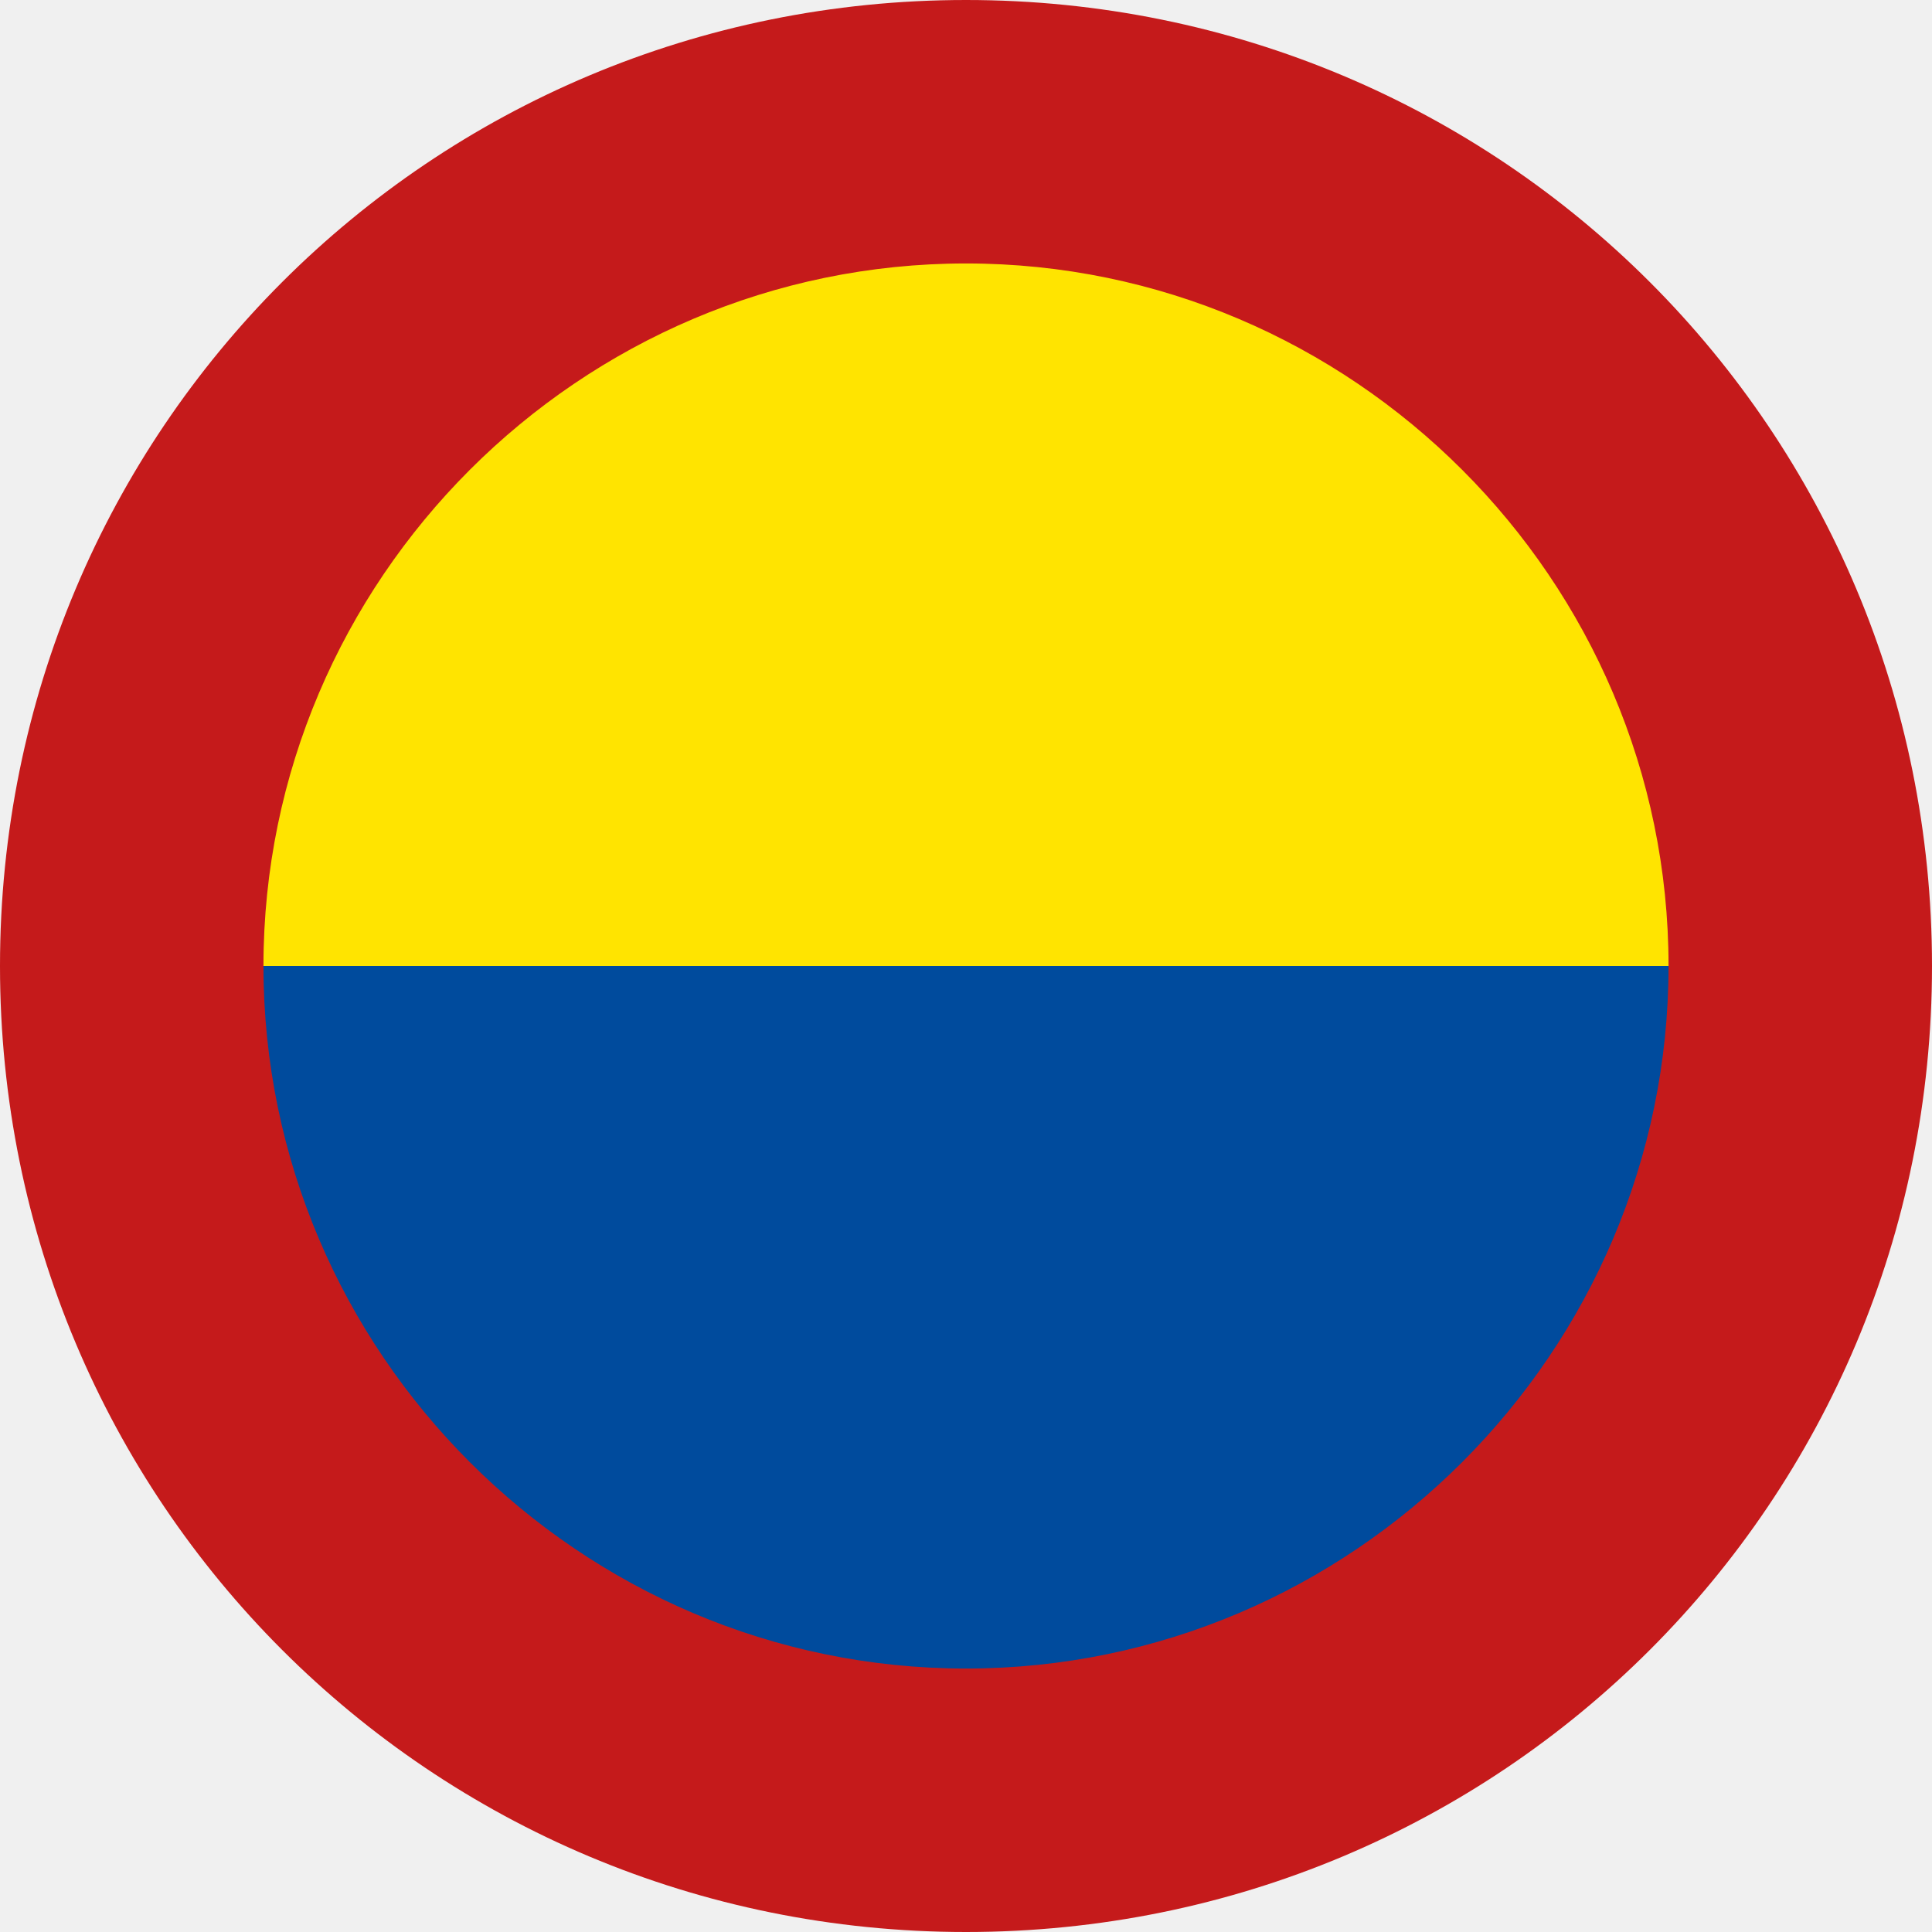
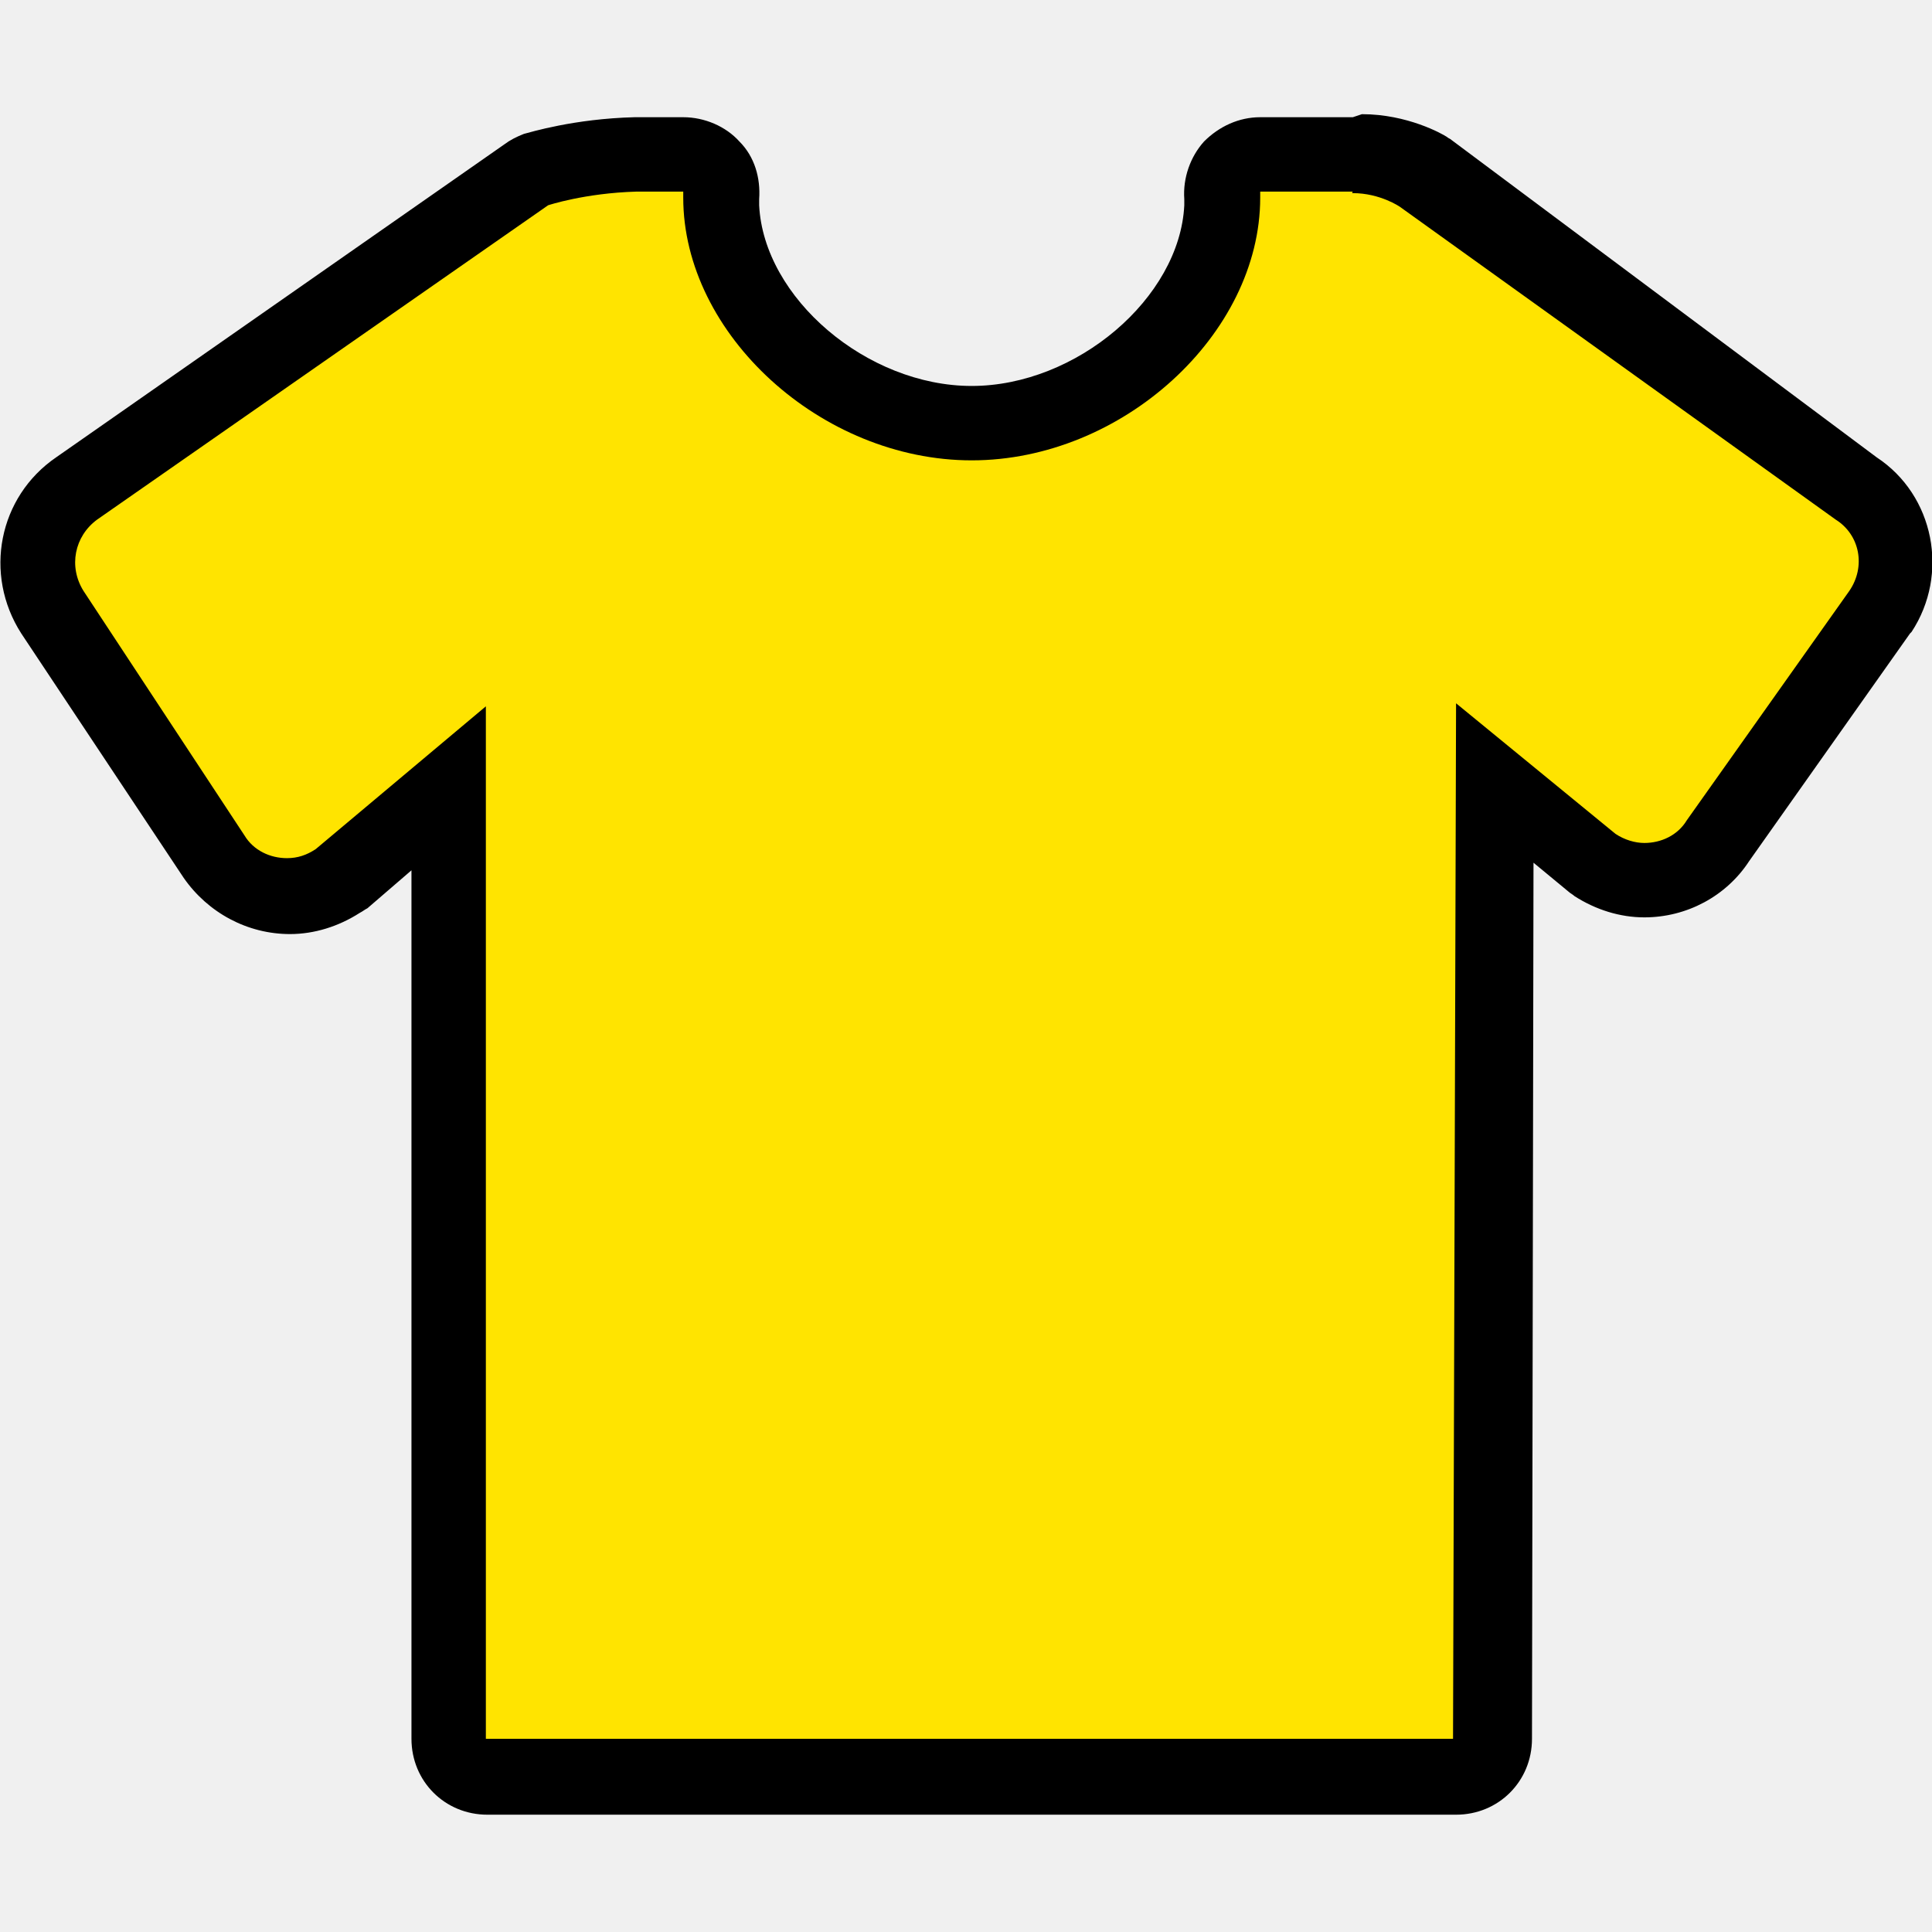
- <svg xmlns="http://www.w3.org/2000/svg" version="1.1" id="Layer_1" x="0px" y="0px" viewBox="-286 409.9 22 22" style="enable-background:new -286 409.9 22 22;">
-   <style type="text/css">
- 	.st0{fill:#B82E22;}
- 	.st1{fill:#FFFFFF;}
- 	.st2{fill:#243B72;}
- 	.st3{fill:#2E59BA;}
- 	.st4{fill:#E2E2E2;}
- </style>
-   <circle class="st0" cx="-275" cy="420.9" r="8" />
-   <circle class="st2" cx="-275" cy="420.9" r="8" />
-   <path class="st2" d="M -270.72 425.14 C -275.516 425.14 -279.44 421.27 -279.44 416.54 C -279.44 411.81 -275.516 407.94 -270.72 407.94 L -270.72 425.14 Z" style="fill: rgb(255, 228, 0);" transform="matrix(0, 1, -1, 0, 141.46, 691.62)" />
-   <path class="st3" d="M -279.5 416.76 C -274.638 416.76 -270.66 420.612 -270.66 425.32 C -270.66 430.028 -274.638 433.88 -279.5 433.88 L -279.5 416.76 Z" style="fill: rgb(0, 75, 157);" transform="matrix(0, 1, -1, 0, 150.24, 700.4)" />
-   <g transform="matrix(1, 0, 0, 1, 0, 0.000006)">
-     <path class="st4" d="M-275,409.9c-6.1,0-11,4.9-11,11c0,6.1,4.9,11,11,11s11-4.9,11-11C-264,414.8-268.9,409.9-275,409.9z M-275,428.9c-4.4,0-8-3.6-8-8c0-4.4,3.6-8,8-8s8,3.6,8,8C-267,425.3-270.6,428.9-275,428.9z" style="fill: rgb(197, 26, 27);" />
+ <svg xmlns="http://www.w3.org/2000/svg" width="800px" height="800px" viewBox="0 -7.72 127.246 127.246" version="1.1" xml:space="preserve" enable-background="new 0 0 856 412" y="0px" x="0px" fill="#000000">
+   <g id="SVGRepo_bgCarrier" stroke-width="0" />
+   <g id="SVGRepo_tracerCarrier" stroke-linecap="round" stroke-linejoin="round" />
+   <g id="SVGRepo_iconCarrier">
+     <path fill="#ffe400" d="m32 109c-1.4 0-2.5-1.1-2.5-2.5v-62.6l-7 5.9c-.1.1-.2.1-.2.2-1 .6-2.1 1-3.2 1-2 0-3.8-1-4.9-2.6l-10.7-16.1c-1.8-2.7-1-6.3 1.7-8.1l29.7-20.7c.2-.1.4-.3.7-.3.1 0 2.8-.9 6.6-1h3.1c.7 0 1.4.3 1.8.8.5.5.7 1.2.6 1.9 0 .1 0 .3-.1.4.2 7.5 8.1 14.5 16.5 14.5s16.3-7 16.5-14.5c0-.1 0-.3-.1-.4-.1-.7.2-1.4.6-1.9s1.1-.8 1.8-.8h6.1c2.4 0 4.3 1.1 4.5 1.2.1 0 .1.1.2.1l28.7 20.7c2.6 1.7 3.4 5.4 1.6 8.1l-10.7 15.2c-1 1.6-2.9 2.6-4.9 2.6-1.2 0-2.3-.3-3.2-1-.1 0-.1-.1-0.2-.2l-6.4-5.3-.2 62.9c0 1.4-1.1 2.5-2.5 2.5h-63.9z" />
+     <path d="m89.1 5c1.8 0 3.1.9 3.1.9l28.7 20.6c1.6 1 2 3.1.9 4.7l-10.7 15.1c-0.6 1-1.7 1.5-2.8 1.5-.6 0-1.3-.2-1.9-.6l-10.5-8.6-.2 68.2h-63.7v-68l-11.2 9.4c-.6.4-1.2.6-1.9.6-1.1 0-2.2-.5-2.8-1.5l-10.6-16.1c-1-1.6-.6-3.6.9-4.7l29.7-20.7s2.4-.8 5.8-.9h3.1v.2.2c0 9 9.1 17.3 19 17.3s19-8.3 19-17.3v-.2-.2h5.9.2c-.1.1 0 .1 0 .1m0-5s-.1 0 0 0h-.2-5.9c-1.4 0-2.7.6-3.7 1.6-.9 1-1.4 2.4-1.3 3.8v.4c-.3 6.1-7.1 11.9-14 11.9s-13.7-5.8-14-11.9v-.4c.1-1.4-.3-2.8-1.3-3.8-.9-1-2.3-1.6-3.7-1.6h-3.1-.1c-4 .1-6.9 1-7.3 1.1-.5.2-.9.4-1.3.7l-29.5 20.6c-3.8 2.6-4.8 7.7-2.3 11.6l10.7 16.1c1.6 2.3 4.2 3.7 7 3.7 1.6 0 3.2-.5 4.6-1.4.2-.1.3-.2.5-.3l2.9-2.5v57.2c0 2.8 2.2 5 5 5h63.8c2.8 0 5-2.2 5-5l.1-57.7 2.3 1.9c.1.1.3.2.4.3 1.4.9 3 1.4 4.6 1.4 2.8 0 5.4-1.4 6.9-3.7l10.6-15 .1-.1c2.5-3.8 1.5-9-2.3-11.5l-28-20.9c-.1-.1-.2-.1-.3-.2-.3-.2-2.6-1.5-5.6-1.5z" />
  </g>
</svg>
